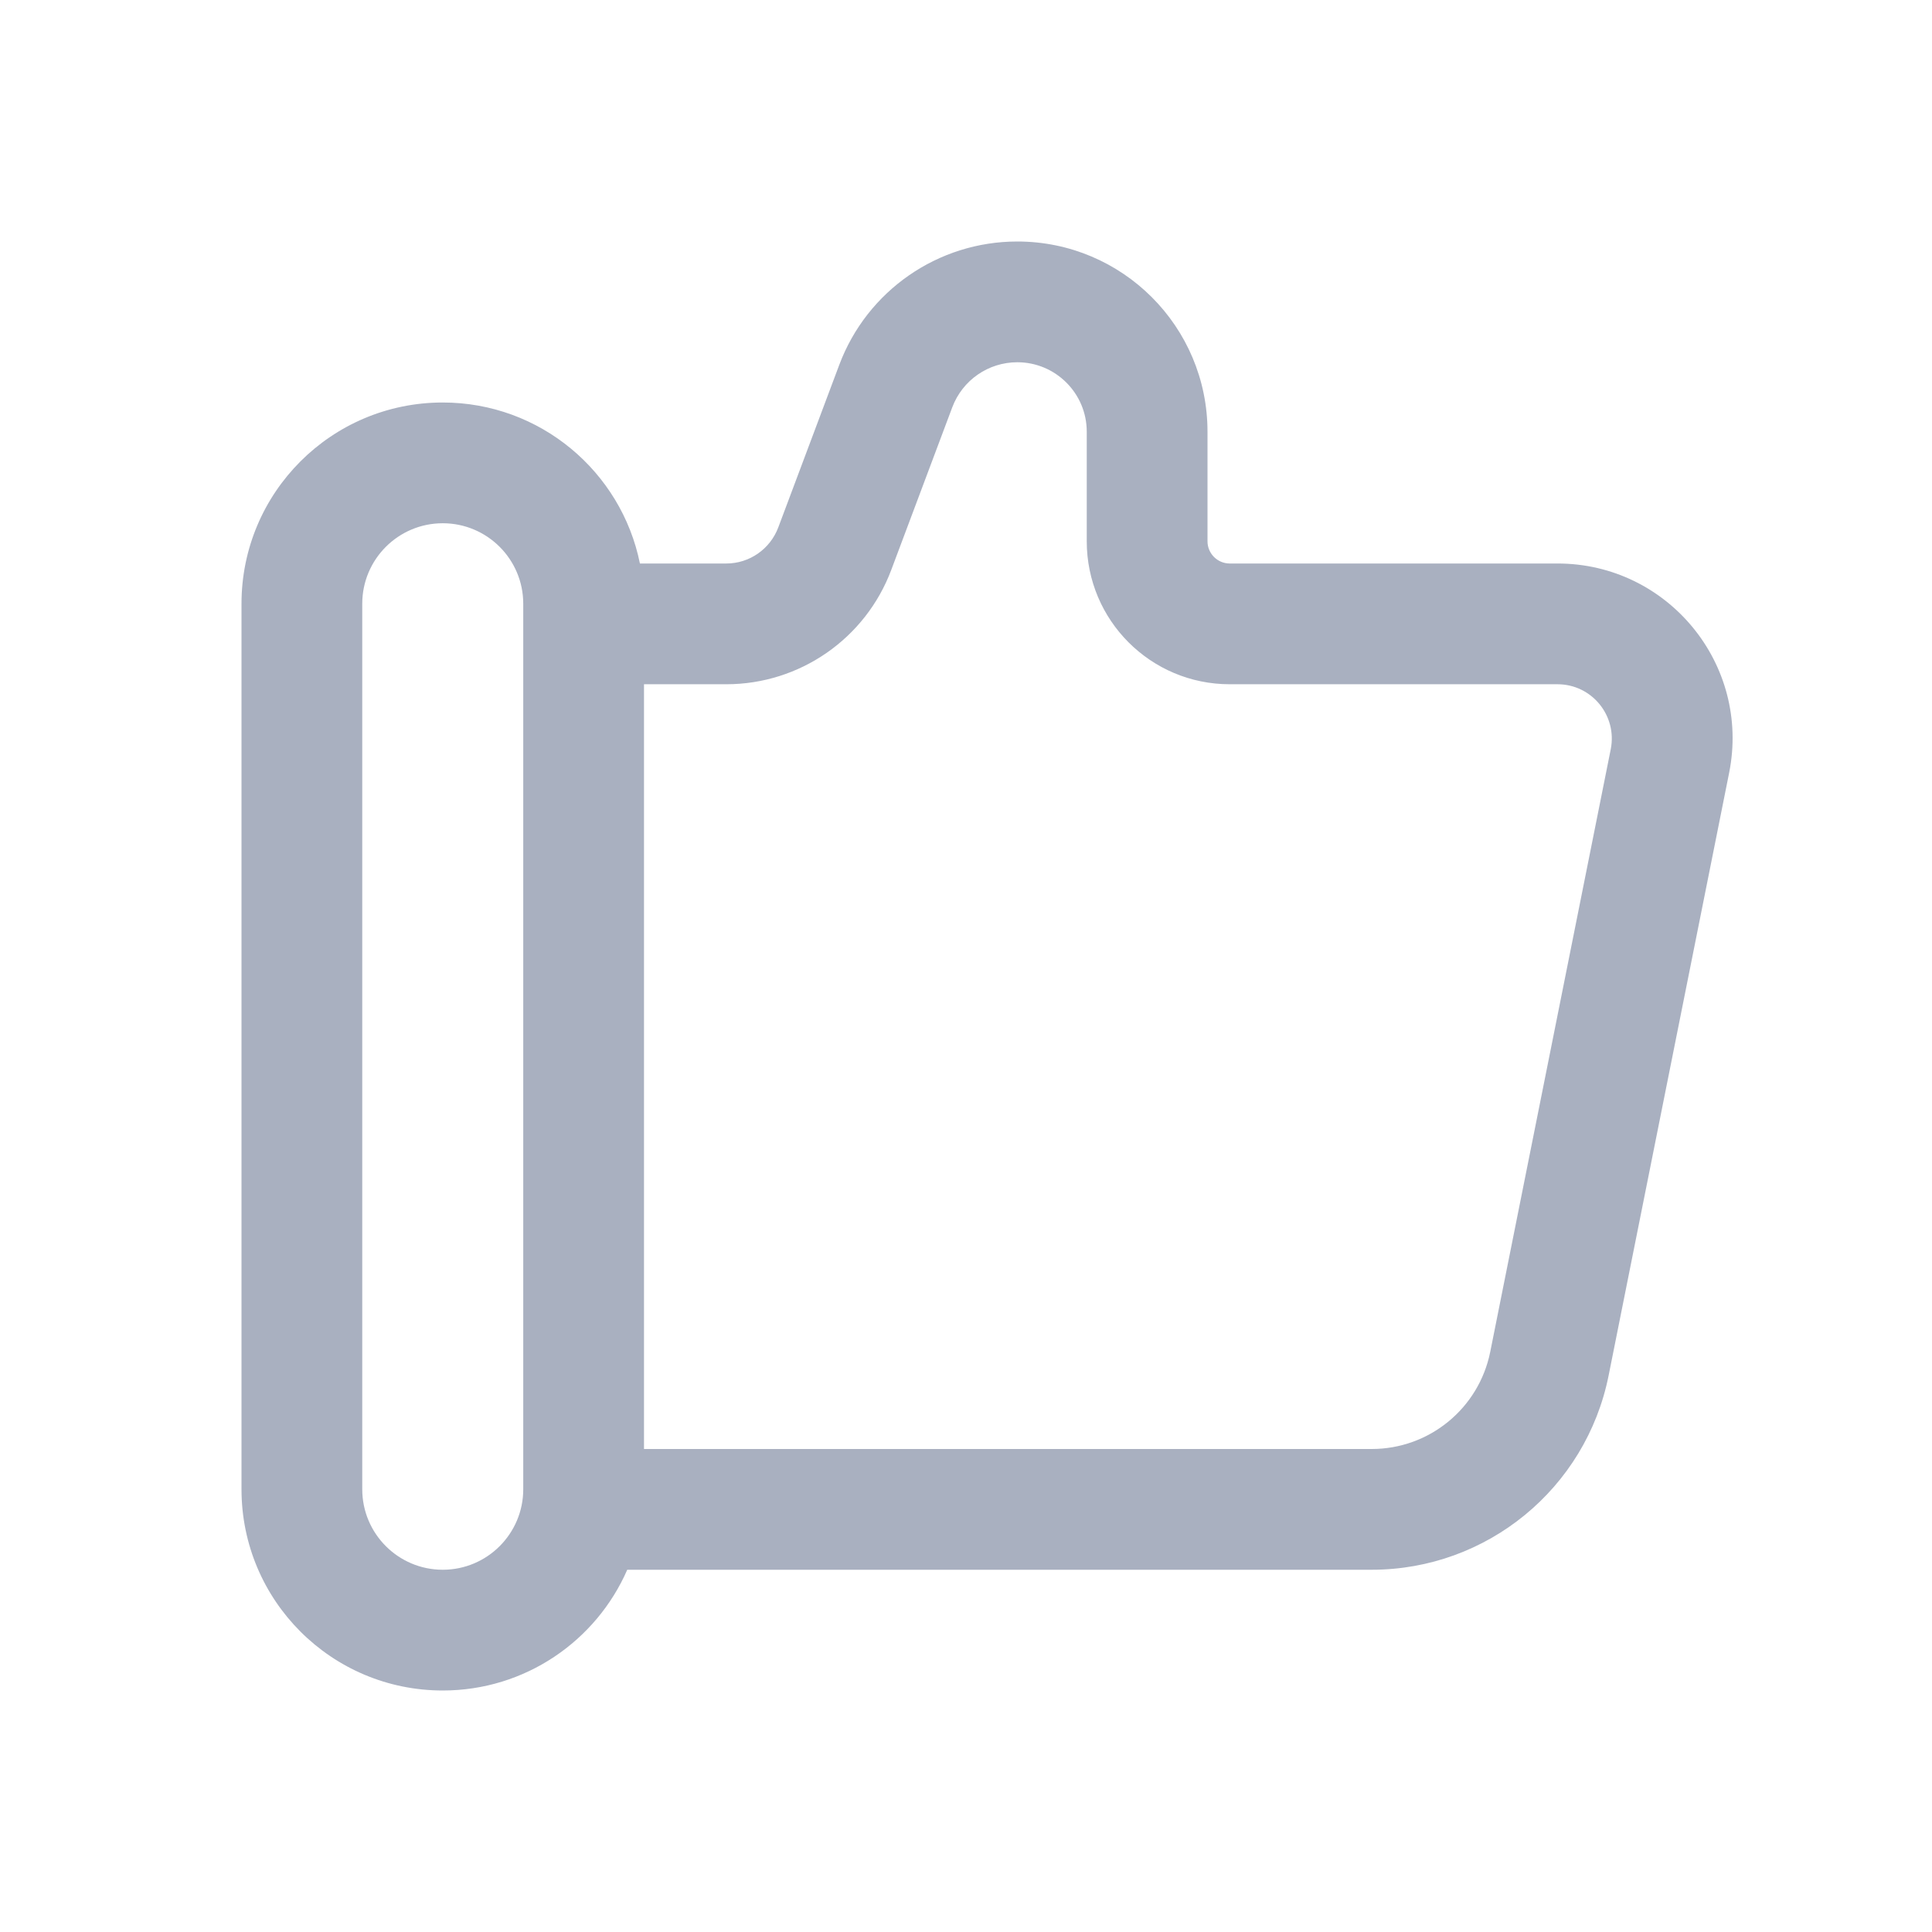
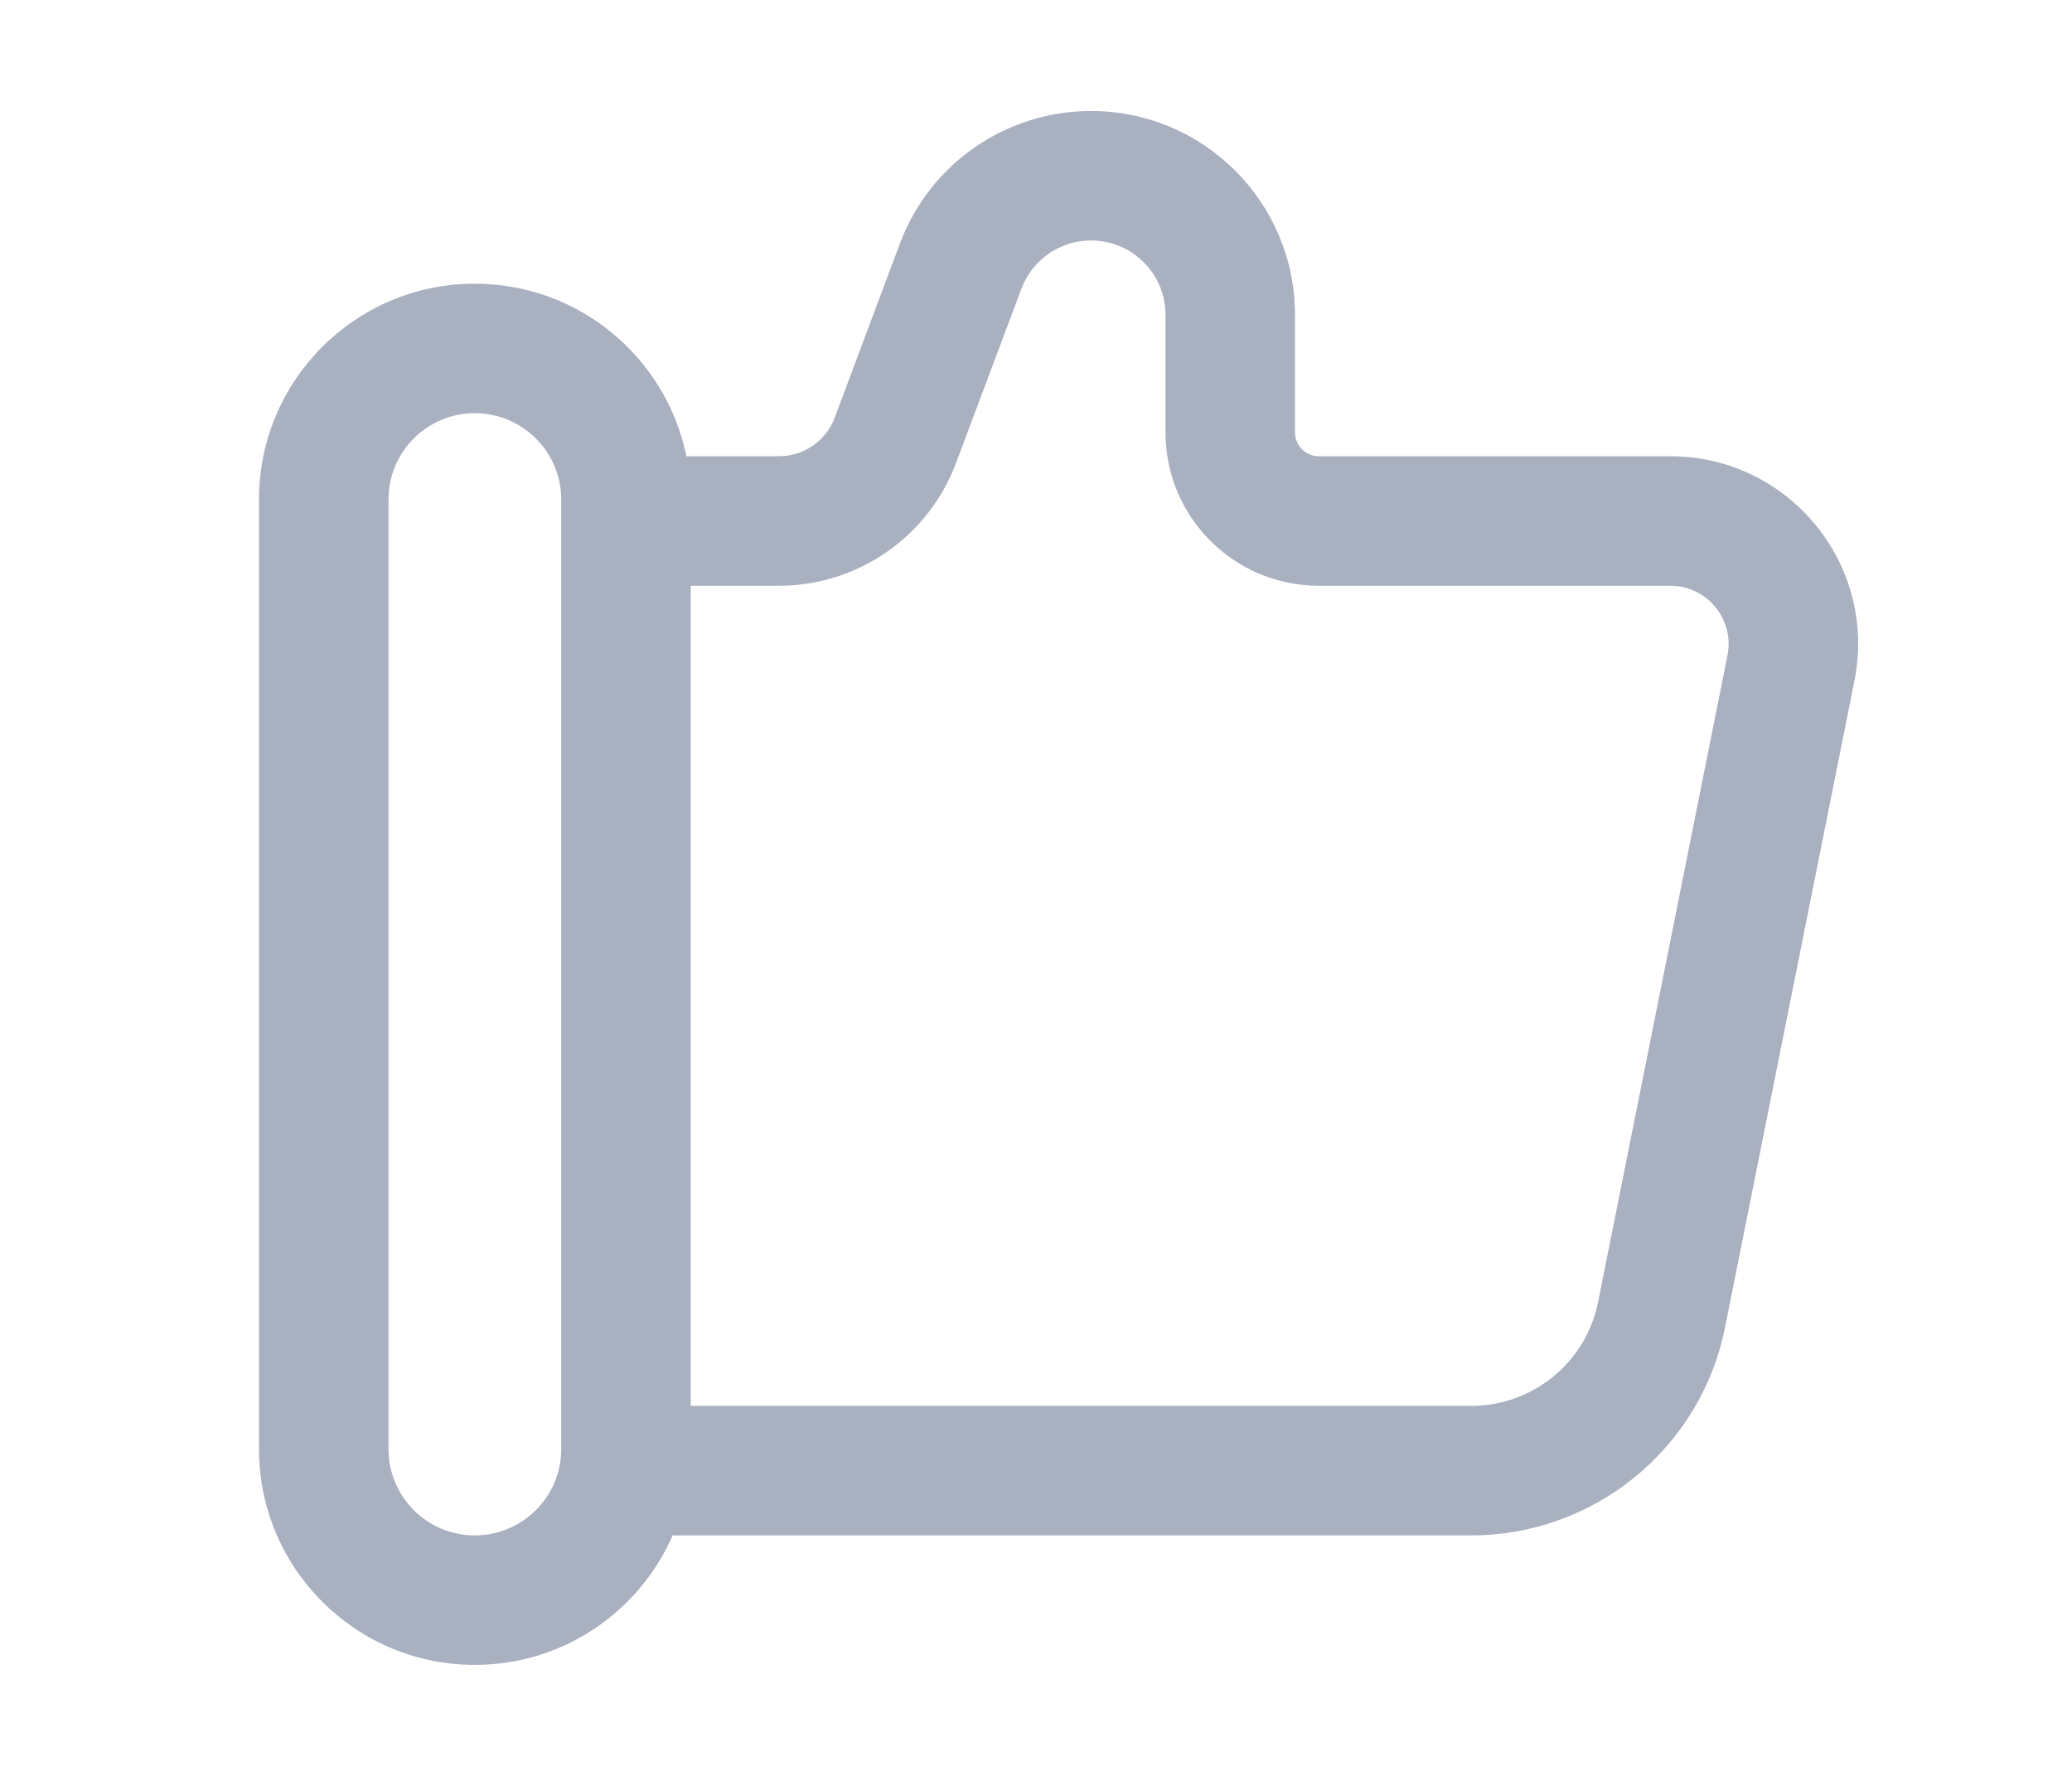
- <svg xmlns="http://www.w3.org/2000/svg" width="18" height="18" viewBox="0 0 18 18" fill="none">
-   <path fill-rule="evenodd" clip-rule="evenodd" d="M6 6.375H6.767C7.451 6.375 8.064 5.95 8.304 5.309L8.872 3.795C8.967 3.542 9.208 3.375 9.478 3.375C9.835 3.375 10.125 3.665 10.125 4.022V5.043C10.125 5.779 10.721 6.375 11.457 6.375H14.511C14.83 6.375 15.069 6.667 15.007 6.98L13.884 12.596C13.778 13.121 13.317 13.5 12.78 13.5H6V6.375ZM5.962 5.25H6H6.767C6.982 5.25 7.175 5.116 7.251 4.914L7.819 3.4C8.078 2.708 8.739 2.25 9.478 2.25C10.457 2.25 11.25 3.043 11.25 4.022V5.043C11.25 5.157 11.343 5.25 11.457 5.25H14.511C15.54 5.25 16.312 6.191 16.11 7.2L14.987 12.816C14.776 13.868 13.853 14.625 12.78 14.625H6H5.844C5.555 15.287 4.894 15.75 4.125 15.75C3.089 15.75 2.25 14.911 2.25 13.875V5.625C2.25 4.589 3.089 3.75 4.125 3.75C5.032 3.75 5.789 4.394 5.962 5.25ZM4.875 5.625C4.875 5.211 4.539 4.875 4.125 4.875C3.711 4.875 3.375 5.211 3.375 5.625V13.875C3.375 14.289 3.711 14.625 4.125 14.625C4.539 14.625 4.875 14.289 4.875 13.875V13.5V6.375V5.625Z" fill="#A9B0C0" />
+ <svg xmlns="http://www.w3.org/2000/svg" width="14" height="12" viewBox="0 0 14 12" fill="none">
+   <path fill-rule="evenodd" clip-rule="evenodd" d="M4.667 3.958H5.263C5.795 3.958 6.272 3.628 6.459 3.13L6.901 1.952C6.974 1.755 7.162 1.625 7.372 1.625C7.65 1.625 7.875 1.85 7.875 2.128V2.922C7.875 3.495 8.339 3.958 8.911 3.958H11.286C11.534 3.958 11.721 4.185 11.672 4.429L10.798 8.797C10.717 9.206 10.357 9.5 9.94 9.5H4.667V3.958ZM4.638 3.083H4.667H5.263C5.431 3.083 5.581 2.979 5.64 2.822L6.081 1.644C6.283 1.106 6.797 0.75 7.372 0.75C8.133 0.75 8.75 1.367 8.75 2.128V2.922C8.75 3.011 8.822 3.083 8.911 3.083H11.286C12.087 3.083 12.687 3.815 12.53 4.6L11.656 8.968C11.493 9.786 10.774 10.375 9.94 10.375H4.667H4.545C4.32 10.89 3.806 11.25 3.208 11.25C2.403 11.25 1.75 10.597 1.75 9.792V3.375C1.75 2.57 2.403 1.917 3.208 1.917C3.914 1.917 4.502 2.418 4.638 3.083ZM3.792 3.375C3.792 3.053 3.53 2.792 3.208 2.792C2.886 2.792 2.625 3.053 2.625 3.375V9.792C2.625 10.114 2.886 10.375 3.208 10.375C3.53 10.375 3.792 10.114 3.792 9.792V9.5V3.958V3.375Z" fill="#A9B0C0" />
</svg>
